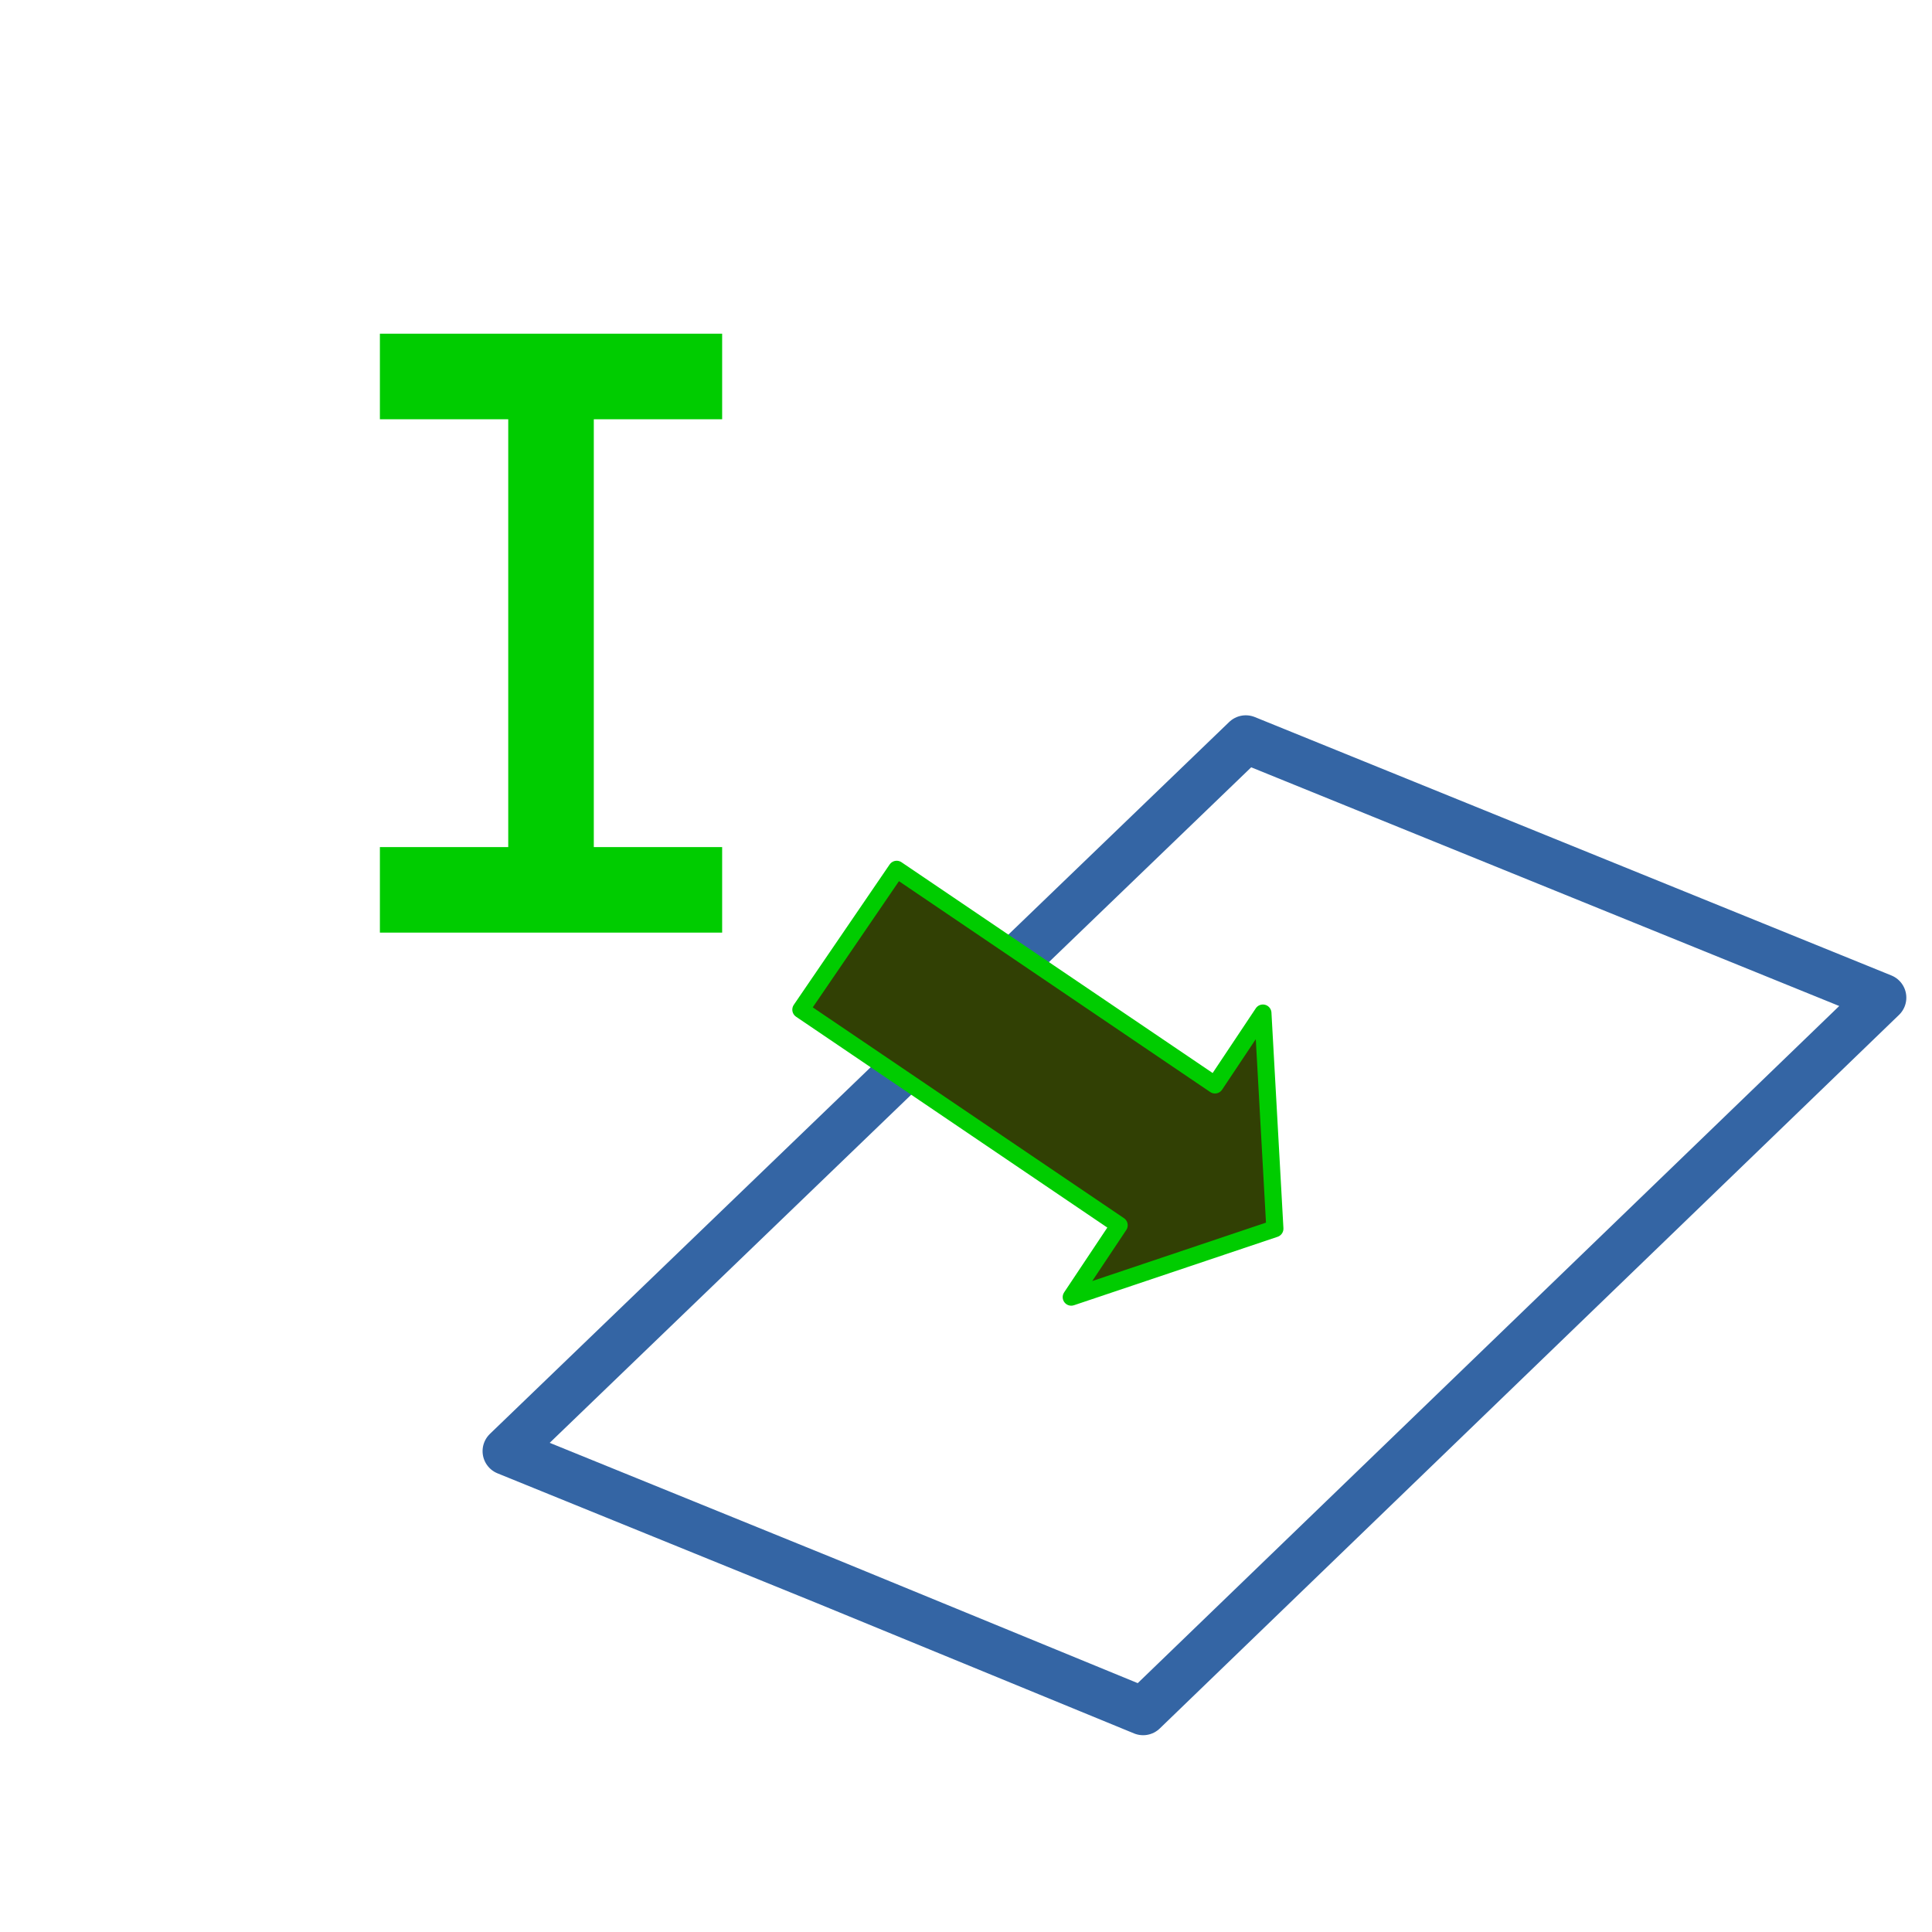
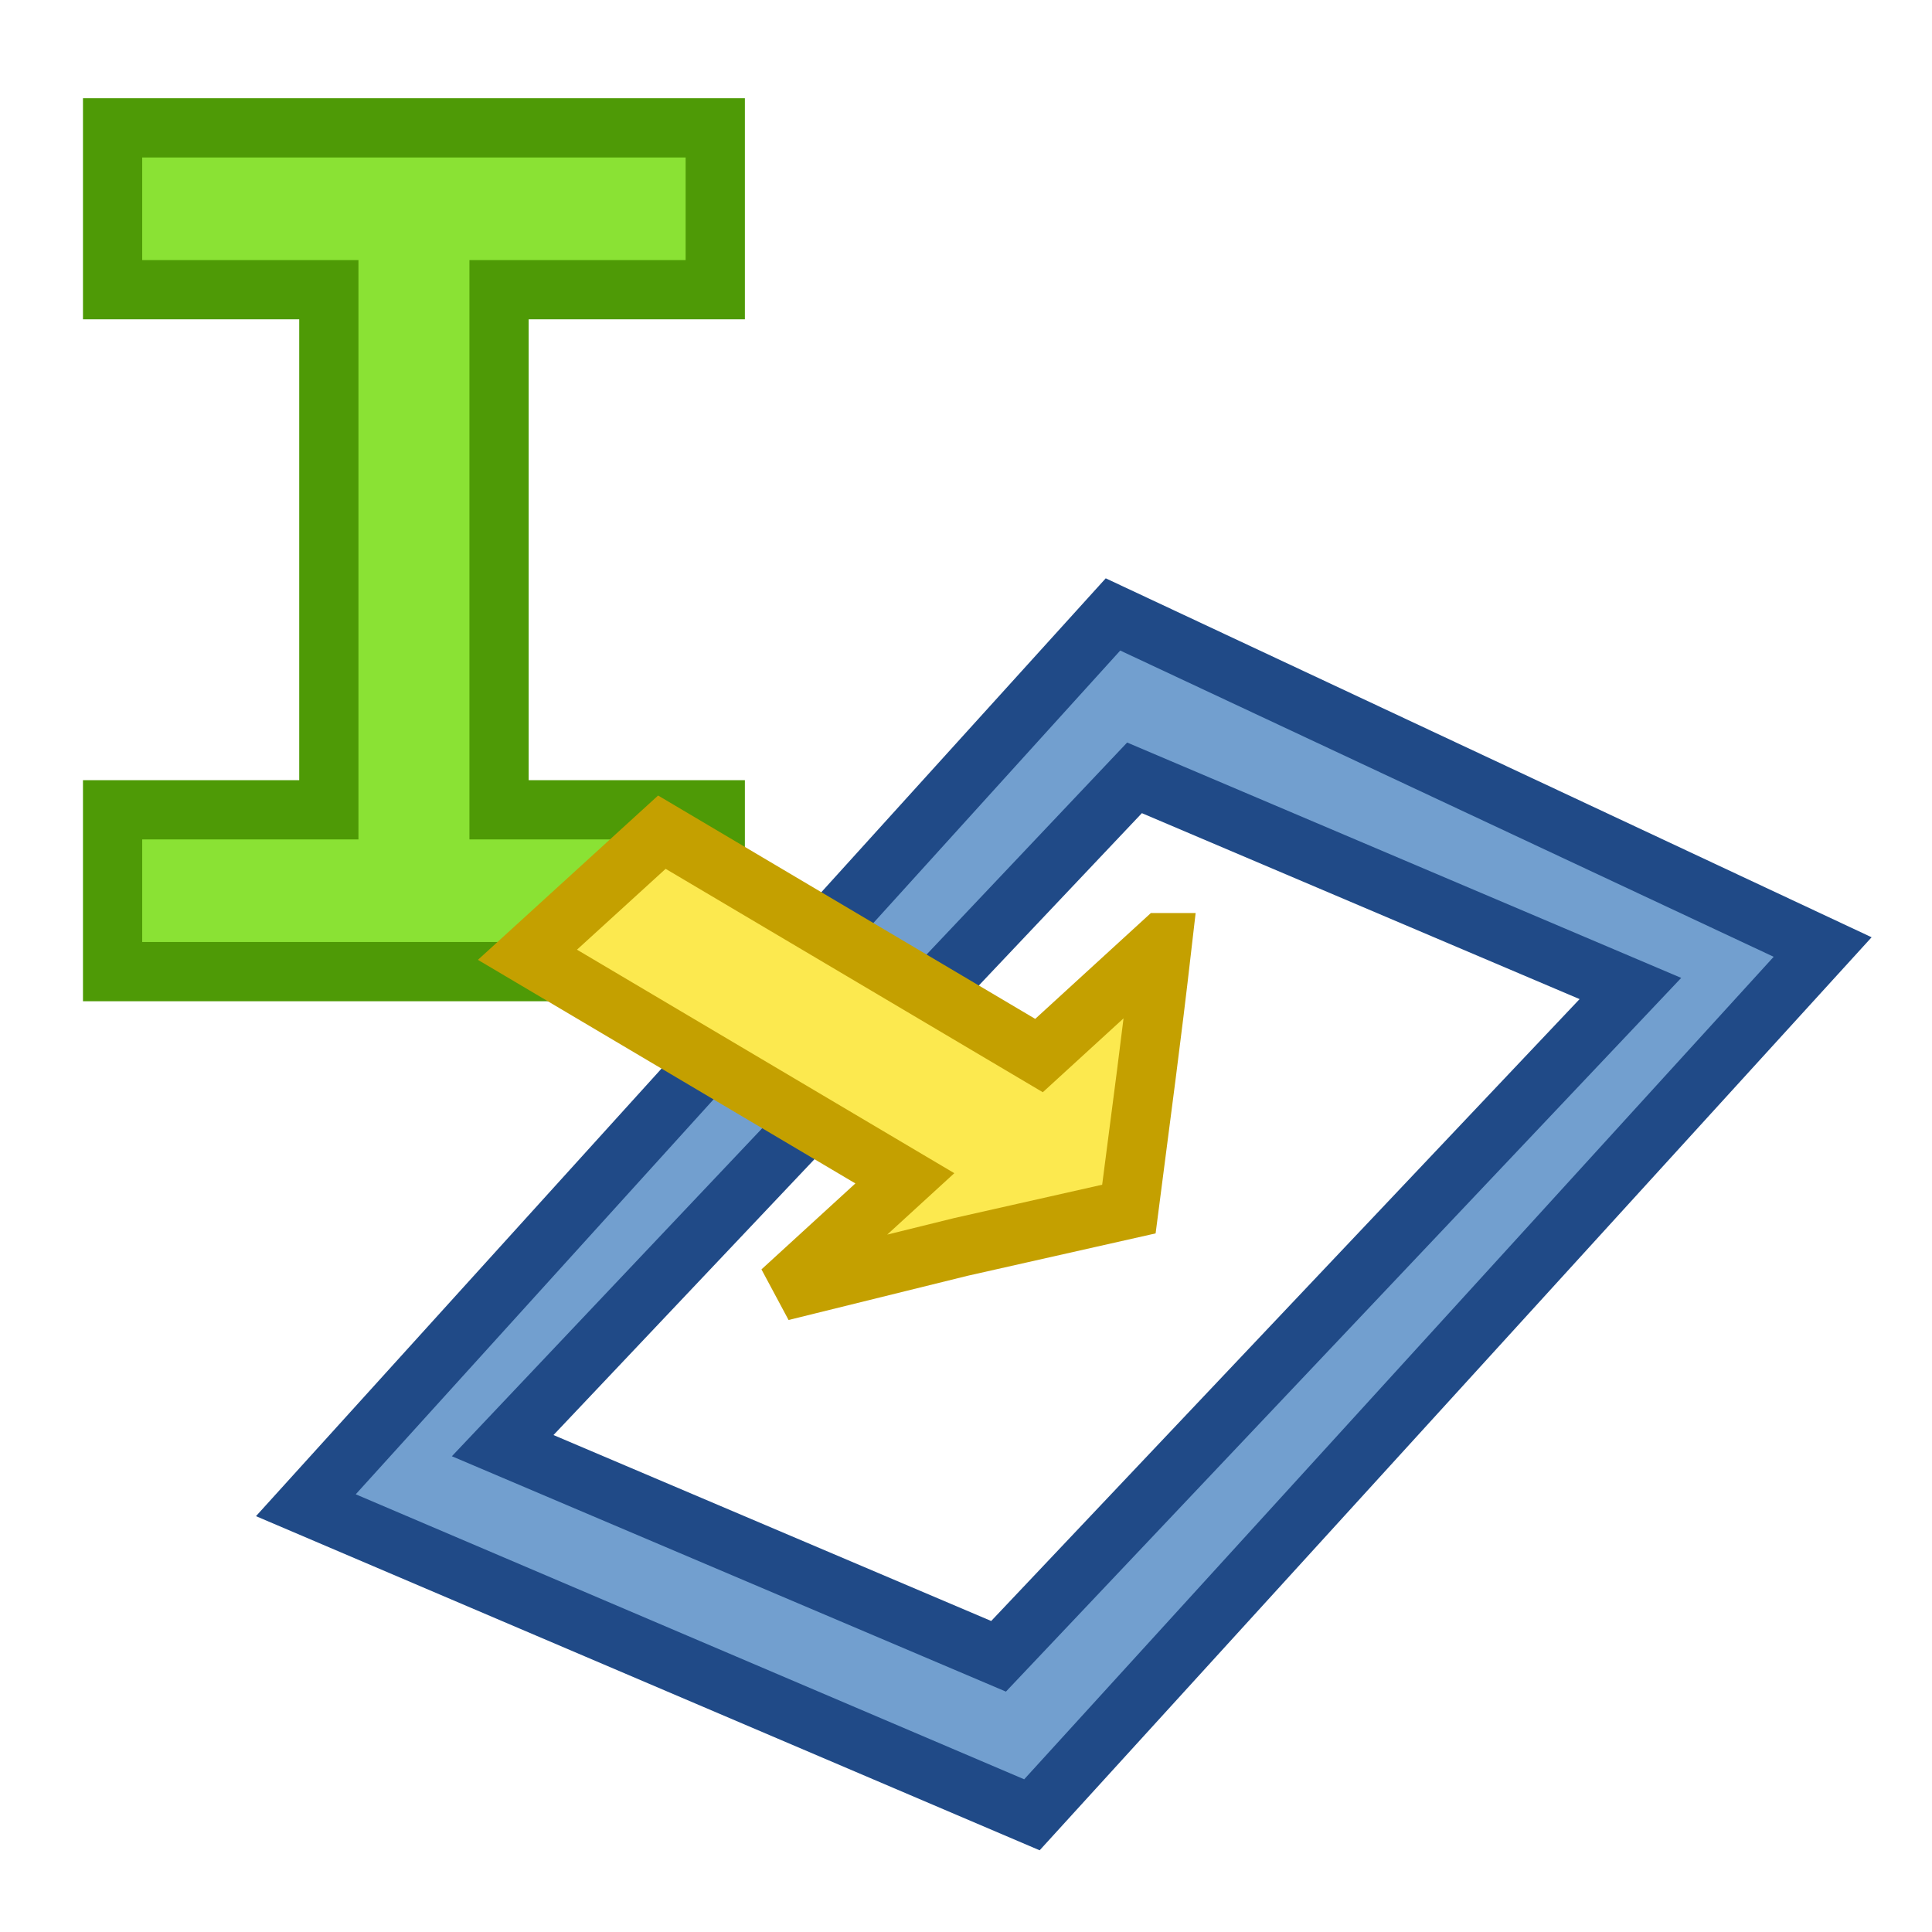
- <svg xmlns="http://www.w3.org/2000/svg" xmlns:ns1="http://xml.openoffice.org/svg/export" version="1.2" baseProfile="tiny" width="11.29mm" height="11.29mm" viewBox="0 0 1129 1129" preserveAspectRatio="xMidYMid" fill-rule="evenodd" clip-path="url(#presentation_clip_path)" stroke-width="28.222" stroke-linejoin="round" xml:space="preserve">
-   <defs class="ClipPathGroup">
-     <clipPath id="presentation_clip_path" clipPathUnits="userSpaceOnUse">
-       <rect x="0" y="0" width="1129" height="1129" />
-     </clipPath>
+ <svg xmlns="http://www.w3.org/2000/svg" xmlns:xlink="http://www.w3.org/1999/xlink" width="64" height="64" viewBox="0 0 64 64" version="1.1" id="svg1">
+   <defs id="defs1">
+     <linearGradient id="linearGradient29">
+       <stop style="stop-color:#34e0e2;stop-opacity:1;" offset="0" id="stop29" />
+       <stop style="stop-color:#16d0d2;stop-opacity:1;" offset="1" id="stop30" />
+     </linearGradient>
+     <linearGradient id="linearGradient26">
+       <stop style="stop-color:#babdb6;stop-opacity:1;" offset="0" id="stop26" />
+       <stop style="stop-color:#555753;stop-opacity:1;" offset="1" id="stop27" />
+     </linearGradient>
+     <linearGradient id="linearGradient24">
+       <stop style="stop-color:#ffffff;stop-opacity:1;" offset="0" id="stop24" />
+       <stop style="stop-color:#eeeeec;stop-opacity:1;" offset="1" id="stop25" />
+     </linearGradient>
+     <linearGradient id="linearGradient22">
+       <stop style="stop-color:#ef2929;stop-opacity:1;" offset="0" id="stop22" />
+       <stop style="stop-color:#cc0000;stop-opacity:1;" offset="1" id="stop23" />
+     </linearGradient>
+     <linearGradient id="linearGradient19">
+       <stop style="stop-color:#e9b96e;stop-opacity:1;" offset="0" id="stop19" />
+       <stop style="stop-color:#c17d11;stop-opacity:1;" offset="1" id="stop20" />
+     </linearGradient>
+     <linearGradient id="linearGradient17">
+       <stop style="stop-color:#ad7fa8;stop-opacity:1;" offset="0" id="stop17" />
+       <stop style="stop-color:#75507b;stop-opacity:1;" offset="1" id="stop18" />
+     </linearGradient>
+     <linearGradient id="linearGradient13">
+       <stop style="stop-color:#fcaf3e;stop-opacity:1;" offset="0" id="stop13" />
+       <stop style="stop-color:#f57900;stop-opacity:1;" offset="1" id="stop14" />
+     </linearGradient>
+     <linearGradient id="linearGradient11">
+       <stop style="stop-color:#8ae234;stop-opacity:1;" offset="0" id="stop11" />
+       <stop style="stop-color:#73d216;stop-opacity:1;" offset="1" id="stop12" />
+     </linearGradient>
+     <linearGradient id="linearGradient9">
+       <stop style="stop-color:#fce94f;stop-opacity:1;" offset="0" id="stop9" />
+       <stop style="stop-color:#edd400;stop-opacity:1;" offset="1" id="stop10" />
+     </linearGradient>
+     <linearGradient id="linearGradient3">
+       <stop style="stop-color:#729fcf;stop-opacity:1;" offset="0" id="stop3" />
+       <stop style="stop-color:#3465a4;stop-opacity:1;" offset="1" id="stop4" />
+     </linearGradient>
+     <linearGradient xlink:href="#linearGradient3" id="linearGradient4" x1="17.129" y1="17.129" x2="46.871" y2="46.871" gradientUnits="userSpaceOnUse" />
+     <linearGradient xlink:href="#linearGradient9" id="linearGradient10" x1="9.757" y1="11.757" x2="18.243" y2="20.243" gradientUnits="userSpaceOnUse" gradientTransform="matrix(1.166667,0,0,1,-1.333333,-4.000001)" />
+     <linearGradient xlink:href="#linearGradient11" id="linearGradient12" x1="25.757" y1="11.757" x2="34.243" y2="20.243" gradientUnits="userSpaceOnUse" gradientTransform="matrix(1.166667,0,0,1,-3,-4)" />
+     <linearGradient xlink:href="#linearGradient13" id="linearGradient14" x1="41.757" y1="11.757" x2="50.243" y2="20.243" gradientUnits="userSpaceOnUse" gradientTransform="matrix(1.166667,0,0,1,-4.666667,-4)" />
+     <linearGradient xlink:href="#linearGradient3" id="linearGradient16" x1="9.757" y1="35.757" x2="18.243" y2="44.243" gradientUnits="userSpaceOnUse" gradientTransform="matrix(1.166667,0,0,1,-1.333333,-6)" />
+     <linearGradient xlink:href="#linearGradient17" id="linearGradient18" x1="25.757" y1="35.757" x2="34.243" y2="44.243" gradientUnits="userSpaceOnUse" gradientTransform="matrix(1.166667,0,0,1,-3,-6)" />
+     <linearGradient xlink:href="#linearGradient19" id="linearGradient20" x1="41.757" y1="35.757" x2="50.243" y2="44.243" gradientUnits="userSpaceOnUse" gradientTransform="matrix(1.166667,0,0,1,-4.666666,-6)" />
+     <linearGradient xlink:href="#linearGradient22" id="linearGradient23" x1="10.05" y1="47.05" x2="19.95" y2="56.95" gradientUnits="userSpaceOnUse" gradientTransform="translate(0,4)" />
+     <linearGradient xlink:href="#linearGradient24" id="linearGradient25" x1="27.05" y1="47.05" x2="36.95" y2="56.95" gradientUnits="userSpaceOnUse" gradientTransform="translate(17,4)" />
+     <linearGradient xlink:href="#linearGradient26" id="linearGradient27" x1="44.05" y1="47.05" x2="53.95" y2="56.95" gradientUnits="userSpaceOnUse" gradientTransform="translate(14,-18)" />
+     <linearGradient xlink:href="#linearGradient29" id="linearGradient30" x1="27.05" y1="47.05" x2="36.95" y2="56.95" gradientUnits="userSpaceOnUse" gradientTransform="translate(0,4)" />
+     <linearGradient xlink:href="#linearGradient3" id="linearGradient15" x1="15.931" y1="15.873" x2="48.069" y2="48.01" gradientUnits="userSpaceOnUse" />
  </defs>
-   <defs class="TextShapeIndex">
-     <g ns1:slide="id1" ns1:id-list="id3 id4 id5 id6 id7 id8 id9 id10 id11 id12 id13 id14 id15 id16 id17 id18 id19 id20" />
-   </defs>
-   <defs class="EmbeddedBulletChars">
-     <g id="bullet-char-template(57356)" transform="scale(0.0004882812,-0.0004882812)">
-       <path d="M 580,1141 L 1163,571 580,0 -4,571 580,1141 Z" />
-     </g>
-     <g id="bullet-char-template(57354)" transform="scale(0.0004882812,-0.0004882812)">
-       <path d="M 8,1128 L 1137,1128 1137,0 8,0 8,1128 Z" />
-     </g>
-     <g id="bullet-char-template(10146)" transform="scale(0.0004882812,-0.0004882812)">
-       <path d="M 174,0 L 602,739 174,1481 1456,739 174,0 Z M 1358,739 L 309,1346 659,739 1358,739 Z" />
-     </g>
-     <g id="bullet-char-template(10132)" transform="scale(0.0004882812,-0.0004882812)">
-       <path d="M 2015,739 L 1276,0 717,0 1260,543 174,543 174,936 1260,936 717,1481 1274,1481 2015,739 Z" />
-     </g>
-     <g id="bullet-char-template(10007)" transform="scale(0.0004882812,-0.0004882812)">
-       <path d="M 0,-2 C -7,14 -16,27 -25,37 L 356,567 C 262,823 215,952 215,954 215,979 228,992 255,992 264,992 276,990 289,987 310,991 331,999 354,1012 L 381,999 492,748 772,1049 836,1024 860,1049 C 881,1039 901,1025 922,1006 886,937 835,863 770,784 769,783 710,716 594,584 L 774,223 C 774,196 753,168 711,139 L 727,119 C 717,90 699,76 672,76 641,76 570,178 457,381 L 164,-76 C 142,-110 111,-127 72,-127 30,-127 9,-110 8,-76 1,-67 -2,-52 -2,-32 -2,-23 -1,-13 0,-2 Z" />
-     </g>
-     <g id="bullet-char-template(10004)" transform="scale(0.0004882812,-0.0004882812)">
-       <path d="M 285,-33 C 182,-33 111,30 74,156 52,228 41,333 41,471 41,549 55,616 82,672 116,743 169,778 240,778 293,778 328,747 346,684 L 369,508 C 377,444 397,411 428,410 L 1163,1116 C 1174,1127 1196,1133 1229,1133 1271,1133 1292,1118 1292,1087 L 1292,965 C 1292,929 1282,901 1262,881 L 442,47 C 390,-6 338,-33 285,-33 Z" />
-     </g>
-     <g id="bullet-char-template(9679)" transform="scale(0.0004882812,-0.0004882812)">
-       <path d="M 813,0 C 632,0 489,54 383,161 276,268 223,411 223,592 223,773 276,916 383,1023 489,1130 632,1184 813,1184 992,1184 1136,1130 1245,1023 1353,916 1407,772 1407,592 1407,412 1353,268 1245,161 1136,54 992,0 813,0 Z" />
-     </g>
-     <g id="bullet-char-template(8226)" transform="scale(0.0004882812,-0.0004882812)">
-       <path d="M 346,457 C 273,457 209,483 155,535 101,586 74,649 74,723 74,796 101,859 155,911 209,963 273,989 346,989 419,989 480,963 531,910 582,859 608,796 608,723 608,648 583,586 532,535 482,483 420,457 346,457 Z" />
-     </g>
-     <g id="bullet-char-template(8211)" transform="scale(0.0004882812,-0.0004882812)">
-       <path d="M -4,459 L 1135,459 1135,606 -4,606 -4,459 Z" />
-     </g>
-   </defs>
-   <defs class="TextEmbeddedBitmaps" />
-   <g>
-     <g id="id2" class="Master_Slide">
-       <g id="bg-id2" class="Background" />
-       <g id="bo-id2" class="BackgroundObjects" />
-     </g>
+   <g id="g1" style="display:none">
+     <path style="fill:#729fcf;fill-opacity:1;stroke:#204a87;stroke-width:2;stroke-dasharray:none;stroke-dashoffset:0;stroke-opacity:1" d="M 8,12 V 52 L 56,44 V 20 Z" id="path1" />
+     <path id="path2" style="fill:url(#linearGradient4);fill-opacity:1;stroke:none;stroke-width:2;stroke-dasharray:none;stroke-dashoffset:0;stroke-opacity:1" d="m 10.969,15.504 v 32.992 l 42.062,-7.004 V 22.508 Z" />
+     <path style="display:inline;fill:none;fill-opacity:1;stroke:#000000;stroke-width:2;stroke-dasharray:8, 2, 2, 2;stroke-dashoffset:0;stroke-opacity:1" d="M 2,32 H 62" id="path11" />
  </g>
-   <g class="SlideGroup">
-     <g>
-       <g id="id1" class="Slide" clip-path="url(#presentation_clip_path)">
-         <g class="Page">
-           <g class="com.sun.star.drawing.PolyPolygonShape">
-             <g id="id3">
-               <path fill="rgb(0,0,0)" stroke="none" d="M 1,-1 L 1,0 1,0 0,0 1,-1 Z" />
-             </g>
-           </g>
-           <g class="com.sun.star.drawing.PolyPolygonShape">
-             <g id="id4">
-               <path fill="rgb(0,0,0)" stroke="none" d="M 0,-1 L 1,-1 1,0 0,0 0,-1 Z" />
-             </g>
-           </g>
-           <g class="com.sun.star.drawing.PolyPolygonShape">
-             <g id="id5">
-               <path fill="rgb(0,0,0)" stroke="none" d="M 0,0 L 0,0 0,-1 1,0 0,0 Z M 1,0 L 0,-1 0,0 1,0 Z" />
-             </g>
-           </g>
-           <g class="com.sun.star.drawing.PolyPolygonShape">
-             <g id="id6">
-               <path fill="rgb(0,0,0)" stroke="none" d="M 2,0 L 1,0 1,0 1,0 0,0 0,0 1,0 1,-1 1,-1 2,0 Z" />
-             </g>
-           </g>
-           <g class="com.sun.star.drawing.PolyPolygonShape">
-             <g id="id7">
-               <path fill="rgb(0,0,0)" stroke="none" d="M 0,0 L 0,-1 0,-1 0,-1 0,-1 0,-1 0,-1 0,-1 0,-1 0,-1 0,-1 0,-1 0,-1 0,-1 0,-1 0,-1 0,-1 0,-1 0,-1 0,-1 0,0 Z" />
-             </g>
-           </g>
-           <g class="com.sun.star.drawing.PolyPolygonShape">
-             <g id="id8">
-               <path fill="rgb(0,0,0)" stroke="none" d="M 0,0 L 0,0 0,0 0,-1 0,-1 0,-1 0,0 0,0 1,-1 1,-1 1,-1 1,-1 1,-1 0,0 Z" />
-             </g>
-           </g>
-           <g class="com.sun.star.drawing.ClosedBezierShape">
-             <g id="id9">
-               <path fill="rgb(0,0,0)" stroke="none" d="M 1,0 C 0,0 0,0 0,0 L 0,0 C 0,-1 0,-1 0,-1 L 1,-1 1,-1 1,0 Z" />
-             </g>
-           </g>
-           <g class="com.sun.star.drawing.PolyPolygonShape">
-             <g id="id10">
-               <path fill="rgb(0,0,0)" stroke="none" d="M 0,0 L 0,0 Z" />
-             </g>
-           </g>
-           <g class="com.sun.star.drawing.PolyPolygonShape">
-             <g id="id11">
-               <path fill="rgb(0,0,0)" stroke="none" d="M 0,0 L 1,0 1,0 0,0 Z" />
-             </g>
-           </g>
-           <g class="com.sun.star.drawing.PolyPolygonShape">
-             <g id="id12" />
-           </g>
-           <g class="com.sun.star.drawing.PolyPolygonShape">
-             <g id="id13" />
-           </g>
-           <g class="com.sun.star.drawing.PolyPolygonShape">
-             <g id="id14" />
-           </g>
-           <g class="com.sun.star.drawing.PolyPolygonShape">
-             <g id="id15" />
-           </g>
-           <g class="com.sun.star.drawing.PolyPolygonShape">
-             <g id="id16">
-               <path fill="none" stroke="rgb(52,101,164)" stroke-width="28" stroke-linejoin="round" d="M 483,924 L 296,848 728,432 1100,583 668,1000 483,924 Z" />
-             </g>
-           </g>
-           <g class="com.sun.star.drawing.LineShape">
-             <g id="id17">
-               <path fill="none" stroke="rgb(0,204,0)" stroke-width="50" stroke-linejoin="round" d="M 322,220 L 322,520" />
-             </g>
-           </g>
-           <g class="com.sun.star.drawing.LineShape">
-             <g id="id18">
-               <path fill="none" stroke="rgb(0,204,0)" stroke-width="50" stroke-linejoin="round" d="M 222,520 L 422,520" />
-             </g>
-           </g>
-           <g class="com.sun.star.drawing.LineShape">
-             <g id="id19">
-               <path fill="none" stroke="rgb(0,204,0)" stroke-width="50" stroke-linejoin="round" d="M 222,220 L 422,220" />
-             </g>
-           </g>
-           <g class="com.sun.star.drawing.CustomShape">
-             <g id="id20">
-               <path fill="rgb(49,64,4)" stroke="none" d="M 524,508 L 710,634 738,592 745,718 626,758 654,716 468,590 524,508 Z M 552,466 L 552,466 Z M 688,801 L 688,801 Z" />
-               <path fill="none" stroke="rgb(0,204,0)" stroke-width="10" stroke-linejoin="round" d="M 524,508 L 710,634 738,592 745,718 626,758 654,716 468,590 524,508 Z" />
-             </g>
-           </g>
-         </g>
-       </g>
-     </g>
+   <g id="g30" style="display:none" transform="translate(-6,-2)">
+     <rect style="display:inline;opacity:1;fill:url(#linearGradient10);stroke:none;stroke-width:2.871;stroke-dasharray:none;stroke-opacity:1" id="rect3" width="14" height="16" x="8" y="4" ry="0.039" />
+     <rect style="fill:url(#linearGradient12);stroke:none;stroke-width:1.871;stroke-dasharray:none;stroke-opacity:1" id="rect4" width="14" height="16" x="25" y="4" ry="0.022" />
+     <rect style="fill:url(#linearGradient14);stroke:none;stroke-width:2.16;stroke-dasharray:none;stroke-opacity:1" id="rect5" width="14" height="16" x="42" y="4" ry="0.022" />
+     <rect style="fill:url(#linearGradient16);stroke:none;stroke-width:2.16;stroke-dasharray:none;stroke-opacity:1" id="rect6" width="14" height="16" x="8" y="26" ry="0.022" />
+     <rect style="fill:url(#linearGradient18);stroke:none;stroke-width:2.16;stroke-dasharray:none;stroke-opacity:1" id="rect7" width="14" height="16" x="25" y="26" ry="0.022" />
+     <rect style="fill:url(#linearGradient20);stroke:none;stroke-width:2.16;stroke-dasharray:none;stroke-opacity:1" id="rect8" width="14" height="16" x="42" y="26" ry="0.022" />
+     <rect style="opacity:1;fill:url(#linearGradient23);fill-opacity:1;stroke:none;stroke-width:2;stroke-dasharray:none;stroke-opacity:1" id="rect20" width="14" height="16" x="8" y="48" ry="0.022" />
+     <rect style="opacity:1;fill:url(#linearGradient25);stroke:none;stroke-width:2;stroke-dasharray:none;stroke-opacity:1" id="rect21" width="14" height="16" x="42" y="48" ry="0.022" />
+     <rect style="opacity:1;fill:url(#linearGradient27);stroke:none;stroke-width:2;stroke-dasharray:none;stroke-opacity:1" id="rect22" width="10" height="20" x="58" y="24" ry="0.022" />
+     <rect style="opacity:1;fill:url(#linearGradient30);fill-opacity:1;stroke:none;stroke-width:2;stroke-dasharray:none;stroke-opacity:1" id="rect27" width="14" height="16" x="25" y="48" ry="0.022" />
+   </g>
+   <g id="g2" transform="translate(-1.0602643e-7,0.06366303)" style="display:none">
+     <path d="M 14.4,49.562 5.6,40.762 23.2,23.162 32,14.313 40.8,23.114 58.4,40.714 49.6,49.514 32,32 Z" fill-rule="evenodd" stroke="#a40000" stroke-width="3.807" fill="#cc0000" id="path5" style="display:inline;fill:#729fcf;stroke:#204a87;stroke-width:2;stroke-dasharray:none;stroke-opacity:1" />
+     <path id="path7" style="display:inline;fill:url(#linearGradient15);fill-opacity:1;stroke:none;stroke-width:2;stroke-dasharray:none" d="m 32.004,17.994 -6.963,7 A 2.599,2.599 0 0 1 25.037,25 L 9.275,40.762 14.402,45.889 30.164,30.16 a 2.599,2.599 0 0 1 3.67,-0.002 L 49.596,45.842 54.725,40.713 38.963,24.951 Z" />
+     <path d="M 14.4,59.377 5.6,50.577 23.2,32.977 5.6,15.377 14.4,6.577 32,24.129 49.6,6.529 58.4,15.329 40.8,32.929 58.4,50.529 49.6,59.329 32,41.816 Z" fill-rule="evenodd" stroke="#a40000" stroke-width="3.807" fill="#cc0000" id="path1-3" style="display:none" transform="translate(1.0602643e-7,-0.06366303)" />
+   </g>
+   <g id="g3" transform="matrix(1.41488,0,0,1.41488,-5.265999,-13.03026)" style="stroke-width:1.387;stroke-dasharray:none">
+     <path id="rect979-3" style="fill:#8ae234;fill-opacity:1;fill-rule:evenodd;stroke:#4e9a06;stroke-width:1.387;stroke-miterlimit:4;stroke-dasharray:none;stroke-opacity:1" d="m 6.358,12.203 v 3.789 H 11.421 V 28.169 H 6.358 v 3.789 H 20.468 V 28.169 H 15.406 V 15.992 h 5.062 v -3.789 z" />
+     <path id="rect9016-5" style="fill:#729fcf;fill-opacity:1;fill-rule:evenodd;stroke:#204a87;stroke-width:1.387;stroke-linecap:square;stroke-miterlimit:4;stroke-dasharray:none;stroke-opacity:1" d="M 29.78,23.595 10.883,44.451 27.882,51.699 46.395,31.382 Z m 0.504,3.826 11.61,4.932 -14.793,15.635 -11.61,-4.932 z" />
+     <path id="rect979-7-3" style="fill:#fce94f;fill-opacity:1;fill-rule:evenodd;stroke:#c4a000;stroke-width:1.387;stroke-miterlimit:4;stroke-dasharray:none;stroke-opacity:1" d="m 30.936,31.28 -2.888,2.643 -8.83,-5.23 -3.147,2.87 8.836,5.234 -2.889,2.644 4.199,-1.037 3.935,-0.887 c 0.326,-2.535 0.507,-3.822 0.785,-6.237 z" />
  </g>
</svg>
